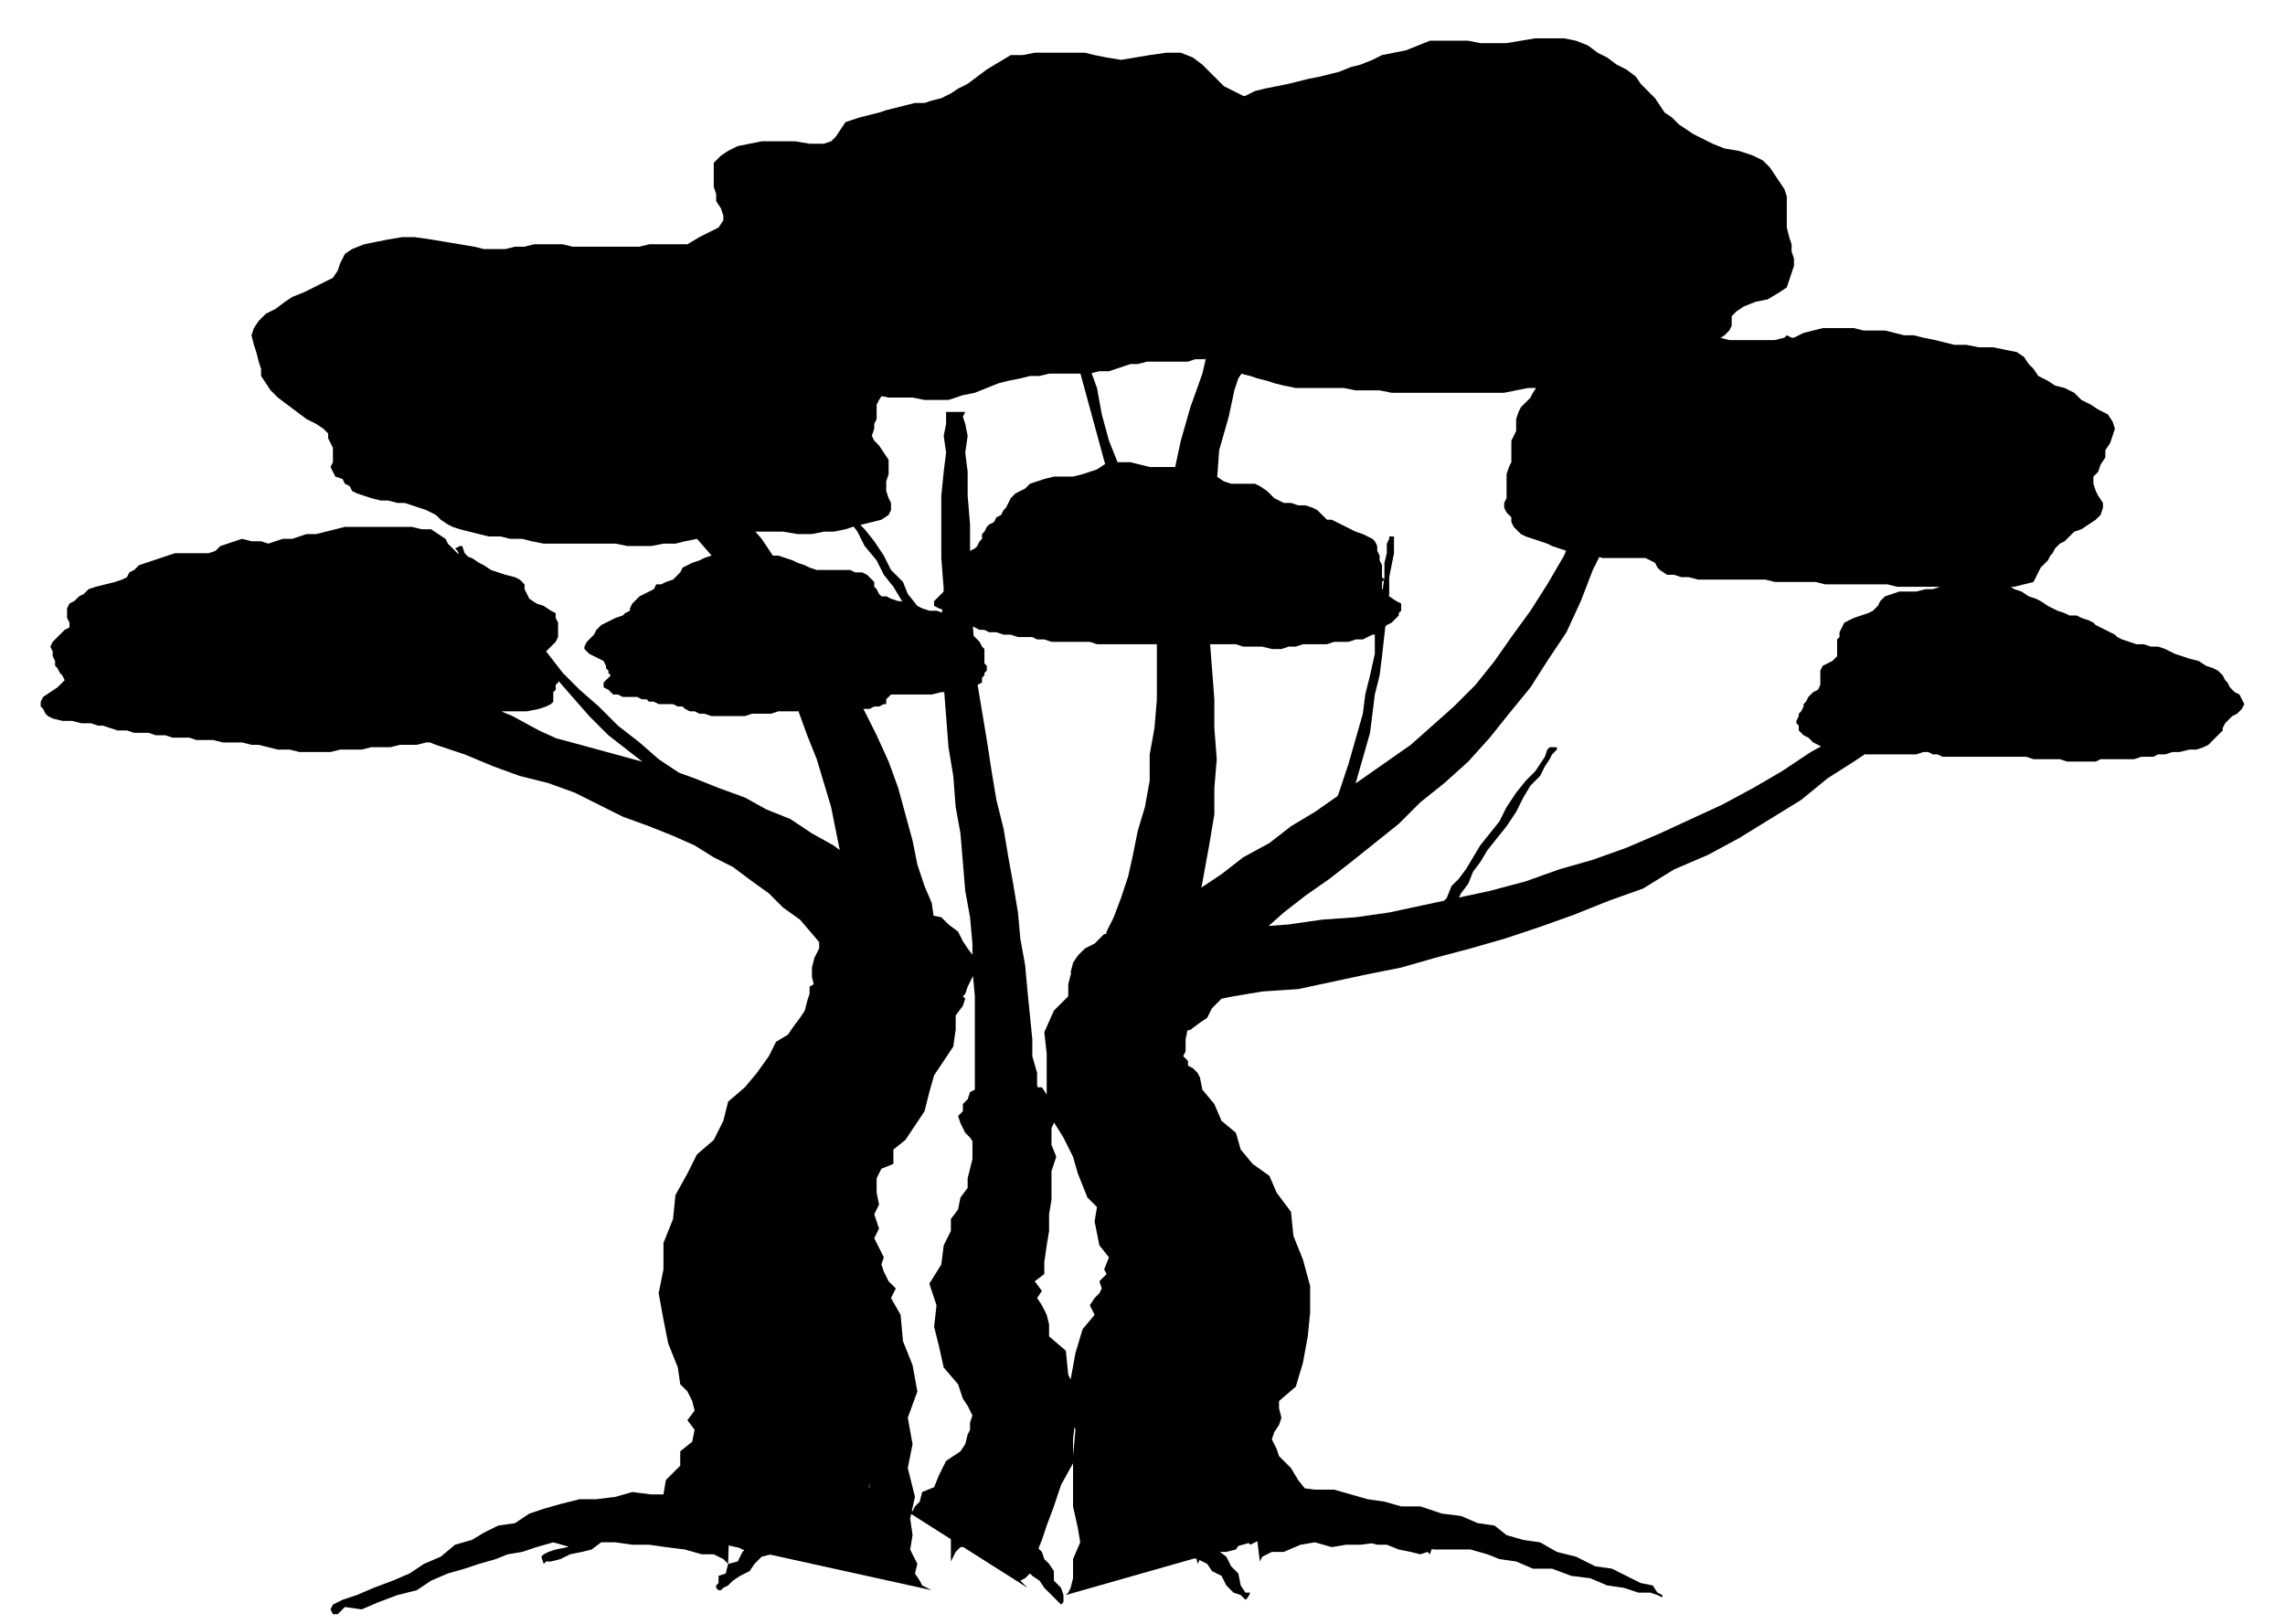
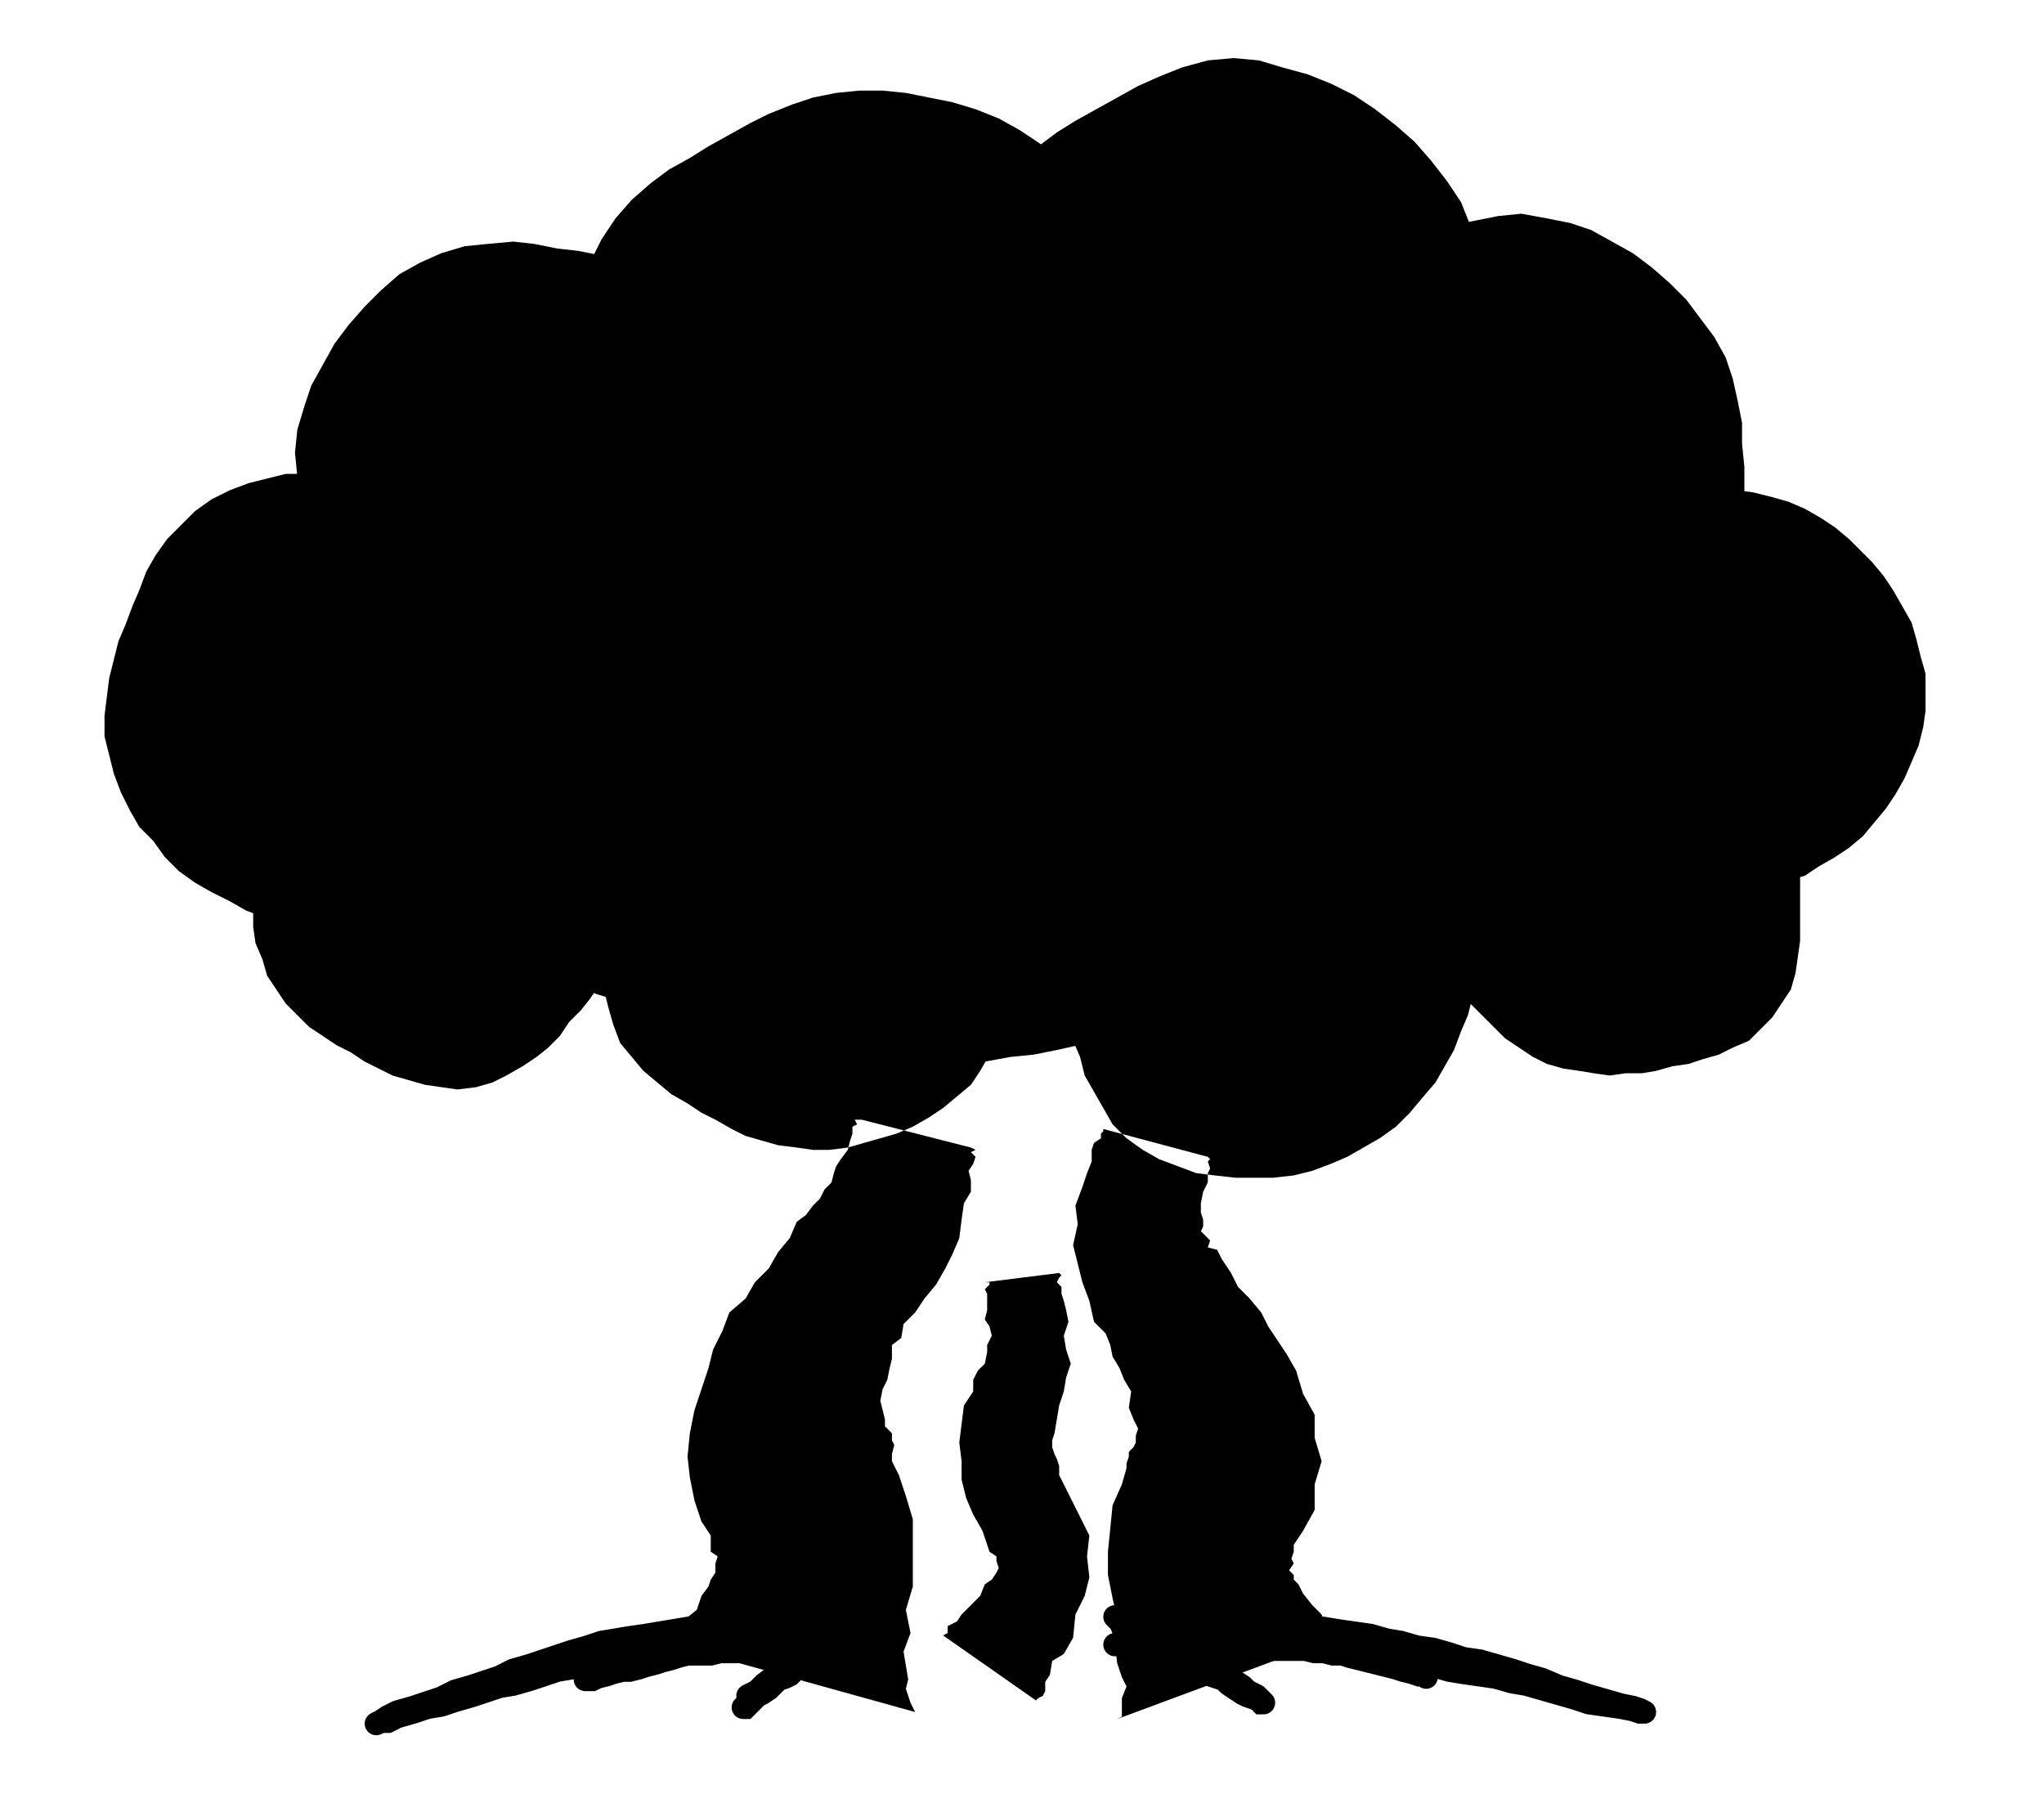
- <svg xmlns="http://www.w3.org/2000/svg" viewBox="71 128 954 678">
-   <path d="M375 781L373 779L369 777L364 777L357 775L349 774L342 773L335 773L328 772L322 772L315 773L309 774L302 772L295 774L289 776L283 777L278 779L271 781L265 783L258 785L251 788L245 792L237 794L229 797L222 800L215 799L212 802L210 802L209 800L210 798L214 796L220 794L227 791L235 788L242 785L248 781L255 778L261 773L268 771L273 768L279 765L286 764L292 760L298 758L305 756L313 754L320 754L328 753L335 751L343 752L350 752L358 751L365 749L371 748L374 749L376 748ZM385 779L385 778L384 776L381 775L379 774L377 770L375 770L372 769L369 769L365 769L361 768L357 768L353 768L350 766L346 768L343 768L339 769L335 771L330 770L327 772L322 772L318 775L314 776L309 777L305 779L301 780L299 780L298 781L297 778L298 777L300 776L303 775L308 774L312 771L315 768L320 767L323 764L327 762L331 761L334 757L339 755L343 754L348 752L352 752L357 751L361 751L364 750L368 750L372 748L377 750L382 749L386 750L390 749L392 751L394 750L396 748ZM431 776L431 775L430 775L428 773L426 773L425 770L422 772L419 771L415 771L411 771L408 771L405 770L404 770L403 771L401 770L400 772L398 773L396 775L393 777L389 778L386 781L384 784L380 786L377 788L375 790L373 791L372 792L371 792L370 791L370 790L371 789L371 786L374 785L375 781L379 780L381 776L384 773L387 770L388 767L391 765L393 763L396 761L398 759L401 758L404 758L406 755L409 755L412 754L416 753L420 751L424 750L428 750L431 750L432 751L434 749L434 747ZM593 748L595 748L599 750L605 749L612 749L620 750L628 750L635 752L642 754L649 755L656 757L664 757L673 760L681 761L688 764L695 765L700 769L707 771L714 772L721 776L729 778L737 782L744 783L750 786L756 789L761 790L763 793L765 794L765 795L763 794L760 793L755 793L749 791L742 790L735 787L727 786L719 783L711 783L704 780L697 779L692 777L685 775L678 775L670 775L662 774L654 772L647 772L639 773L633 773L627 774L620 772L614 773L607 776L602 776L598 778L597 780ZM564 747L566 748L568 747L572 747L578 748L583 747L588 749L592 749L595 749L597 750L600 751L604 751L610 753L615 753L620 752L625 755L629 757L634 758L637 760L641 761L645 762L648 765L652 766L657 769L662 771L665 774L668 773L669 774L668 777L667 776L664 777L660 776L655 775L650 773L646 773L642 772L638 772L634 770L630 769L626 769L622 768L618 768L614 768L610 769L606 771L601 771L597 771L593 773L591 771L589 772L587 775L583 776L578 776L575 779L572 779L571 781ZM520 744L522 748L523 747L525 748L528 748L533 748L536 751L540 751L543 753L545 755L548 756L552 757L555 760L558 761L561 763L565 763L566 767L569 768L573 769L575 773L579 775L583 778L585 782L588 785L589 790L591 793L593 793L592 795L591 796L590 795L589 794L586 793L583 790L581 786L577 784L575 781L571 779L567 778L563 777L561 775L559 775L556 775L553 774L551 772L547 772L543 773L540 772L537 772L535 770L533 772L531 771L530 772L528 773L526 774L526 777L525 778ZM468 743L469 745L470 744L472 747L475 748L478 748L480 749L483 748L487 750L491 751L494 753L496 757L499 759L500 763L502 764L503 767L502 770L503 772L504 774L506 776L507 779L509 781L511 784L511 788L514 791L515 794L515 796L515 797L514 798L513 797L512 796L510 794L507 791L505 788L502 786L500 784L499 782L496 780L493 779L493 776L490 775L490 773L488 773L487 771L485 771L484 771L484 771L483 772L481 772L479 774L477 774L475 774L472 774L470 776L469 778L468 780ZM333 764L338 764L337 762L341 759L342 756L348 752L349 746L355 740L355 734L360 730L361 725L358 721L361 717L360 713L358 709L355 706L354 699L350 689L348 679L346 668L348 658L348 647L352 637L353 627L358 618L362 610L369 604L373 596L375 588L382 582L387 576L392 569L395 563L400 560L402 557L405 553L407 550L408 546L409 543L409 540L414 537L416 533L414 529L418 527L419 525L419 523L420 522L420 521L473 535L474 536L473 537L471 538L470 541L474 545L473 548L470 552L470 558L469 565L465 571L461 577L459 584L457 592L453 598L449 604L444 608L444 614L439 616L437 620L437 626L438 631L436 635L438 641L436 645L438 649L440 653L439 656L440 659L442 663L445 666L443 670L447 677L448 688L452 698L454 709L450 720L452 731L450 741L453 753L451 762L452 769L451 775L454 781L453 785L455 788L456 790L460 792ZM516 794L517 793L518 791L519 787L519 784L519 779L522 772L521 766L519 757L519 746L519 736L520 725L516 714L518 704L520 693L523 683L528 677L526 673L528 670L530 668L531 666L530 663L533 660L532 658L534 653L530 648L529 643L528 638L529 632L525 628L523 623L521 618L519 611L515 603L510 595L508 586L508 577L508 568L507 559L511 550L517 544L517 539L518 535L522 532L520 529L524 528L525 526L525 526L572 543L571 543L570 544L571 547L572 551L570 554L567 557L566 562L566 567L565 569L567 571L567 573L569 574L570 575L571 576L572 578L573 583L578 589L581 596L587 601L589 608L594 614L601 619L604 626L610 634L611 644L615 654L618 665L618 676L617 686L615 697L612 707L605 713L605 716L606 720L605 723L603 726L602 729L604 733L605 736L610 741L613 746L617 751L619 755L622 758L624 760L628 761L632 761ZM448 758L452 759L453 757L455 755L456 751L461 749L463 744L466 738L472 734L474 731L475 727L476 725L476 722L477 719L475 715L473 712L471 706L465 699L463 690L461 682L462 673L459 664L464 656L465 648L468 642L468 637L471 633L472 628L475 624L475 620L476 616L477 612L477 607L477 603L478 600L478 597L475 594L477 593L474 592L477 591L506 589L508 590L508 591L507 593L508 595L510 598L510 602L510 606L512 611L510 617L510 623L510 629L509 635L509 642L508 648L507 655L507 660L503 663L506 667L504 670L506 673L508 677L509 681L509 686L516 692L517 702L521 710L520 720L519 729L519 739L514 748L511 757L508 765L506 771L504 776L501 780L501 785L499 787L497 788L500 791ZM479 532L477 536L475 540L474 543L470 547L467 549L463 553L460 555L455 556L449 558L444 559L439 558L434 557L429 555L424 553L420 551L417 547L413 543L411 540L410 536L410 532L411 528L413 524L413 520L416 516L421 514L425 512L429 508L434 507L439 506L444 507L449 507L455 507L459 510L464 511L467 514L471 517L473 521L475 524L478 528ZM583 538L582 542L581 545L577 549L575 553L572 555L568 558L564 559L559 559L555 560L550 561L545 562L540 561L536 558L532 558L528 555L523 552L521 549L520 545L518 542L519 538L518 534L519 530L521 527L524 524L528 522L532 518L535 518L540 515L545 515L550 514L555 515L560 516L564 518L568 519L572 522L576 524L578 527L581 531L581 534ZM511 594L511 597L510 599L510 601L508 603L507 606L504 607L501 608L498 609L495 610L492 609L489 610L486 609L483 609L480 606L478 606L476 603L474 601L473 599L472 597L471 594L473 592L473 589L475 587L476 584L478 583L480 581L483 581L486 578L489 579L492 579L495 579L498 578L501 579L503 582L506 582L508 585L510 587L512 589L511 591ZM430 545L430 544L429 541L427 538L424 535L420 530L416 525L411 519L405 512L398 507L392 501L385 496L377 490L369 486L361 481L352 477L342 473L331 469L321 464L311 459L300 455L288 452L277 448L265 443L253 439L243 435L234 432L227 429L221 427L217 424L214 424L213 422L215 414L217 414L220 414L225 415L231 416L239 418L248 421L258 424L271 427L282 430L294 434L306 437L317 440L328 443L339 446L350 449L361 453L371 457L382 461L391 466L401 470L410 476L419 481L427 487L434 494L441 498L446 503L451 506L454 509L458 510L460 511L462 511ZM426 532L426 531L426 528L426 524L426 519L425 512L424 504L423 495L422 485L420 475L418 465L415 455L412 445L408 435L404 424L399 414L394 403L389 392L384 382L378 373L373 364L368 355L362 347L357 339L351 331L347 324L342 318L339 313L336 310L334 306L333 304L333 303L339 298L341 298L343 299L345 302L349 305L352 310L358 315L363 322L370 329L376 337L382 345L389 353L395 362L402 372L408 382L414 392L420 403L426 414L432 425L437 435L442 446L446 457L449 468L452 479L454 489L457 498L460 505L461 512L463 517L464 520L466 523L467 524ZM477 591L478 590L478 587L478 583L478 578L478 571L478 563L478 554L478 544L477 533L477 522L476 511L474 500L473 488L472 476L470 465L469 452L467 440L466 427L465 414L465 401L464 388L465 374L464 361L464 347L464 335L465 325L466 317L465 310L466 305L466 302L466 300L474 300L473 302L474 305L475 310L474 317L475 325L475 335L476 347L476 361L477 374L477 387L478 400L479 413L481 425L483 437L485 450L487 462L490 474L492 486L494 497L496 509L497 520L499 531L500 542L501 552L502 562L502 569L504 576L504 581L505 585L507 588L507 589ZM528 529L530 528L531 526L532 522L533 517L536 511L539 503L542 494L544 485L546 475L549 465L551 454L551 443L553 432L554 420L554 408L554 395L553 382L555 368L556 354L558 340L561 326L564 312L568 298L573 284L576 271L580 261L583 252L586 245L588 240L588 236L589 235L598 237L598 239L598 243L596 248L596 256L593 265L591 275L587 288L584 302L580 316L579 330L576 343L576 356L575 369L575 382L576 394L577 407L578 420L578 432L579 445L578 457L578 468L576 480L574 491L572 502L571 511L569 519L568 525L568 531L568 535L568 538L568 539ZM537 518L538 518L541 517L545 515L550 512L556 508L563 504L572 499L581 493L590 486L601 480L610 473L620 467L630 460L640 453L650 446L660 439L669 431L678 423L687 414L695 404L702 394L710 383L717 372L724 360L729 348L734 339L738 331L742 325L745 321L747 317L747 316L756 320L756 322L755 325L752 330L749 336L746 345L742 354L736 366L731 379L725 392L717 404L710 415L701 426L693 436L684 446L674 455L664 463L655 472L645 480L635 488L626 495L616 502L607 509L598 517L589 524L582 530L575 535L570 540L565 543L562 547L560 549L560 551ZM546 517L548 516L552 517L557 517L564 517L573 516L583 516L596 515L609 514L623 512L637 511L651 509L665 506L679 503L693 500L708 496L722 491L736 487L750 482L764 476L777 470L790 464L803 457L815 450L827 442L838 436L848 430L856 426L862 422L867 419L870 418L871 416L876 423L875 424L872 427L868 431L862 435L854 440L845 446L834 453L823 462L810 470L797 478L784 485L770 491L757 499L743 504L728 510L714 515L699 520L685 524L670 528L656 532L641 535L627 538L613 541L598 542L586 544L576 546L567 547L560 549L555 549L552 551L550 552ZM333 462L332 460L329 459L325 457L319 453L312 449L303 445L293 439L282 432L271 427L259 422L248 418L236 414L225 411L213 408L202 405L190 404L180 402L172 401L164 400L158 399L154 398L151 397L150 397L150 395L152 395L155 395L159 396L165 396L172 397L181 398L191 400L203 401L214 403L226 406L238 409L250 412L261 417L273 422L285 427L296 433L307 438L315 443L323 447L329 449L333 452L336 453L338 453ZM382 481L381 480L379 478L375 476L371 472L365 468L359 462L351 456L343 449L334 442L325 435L317 427L310 419L303 411L296 403L289 395L283 386L277 379L273 373L268 368L266 363L263 360L262 358L261 357L263 356L264 356L265 359L268 362L271 366L275 371L280 377L285 384L292 392L299 400L306 409L313 416L321 423L329 431L338 438L346 445L355 451L363 457L369 463L375 466L380 470L383 473L386 474L386 475ZM396 390L394 389L393 387L390 384L386 380L382 374L376 368L369 361L362 353L353 345L346 338L337 331L328 325L319 319L310 314L301 309L291 304L283 300L276 296L270 293L265 291L261 289L259 287L257 287L258 285L259 286L262 286L266 288L271 291L277 294L284 297L293 300L303 305L313 310L322 316L331 321L340 327L349 334L358 341L366 349L373 357L380 364L386 370L391 375L395 379L398 381L400 384L402 384ZM366 341L366 340L366 338L367 336L368 333L368 329L370 325L371 319L373 313L375 307L377 301L378 296L381 291L383 286L386 282L389 277L392 274L395 270L397 268L399 266L401 264L402 262L402 262L403 261L405 263L405 264L404 264L403 266L402 268L399 270L398 273L395 276L392 280L390 284L387 288L385 293L383 298L381 303L380 309L378 314L376 320L375 326L374 331L374 335L373 338L373 340L372 342L373 343ZM470 415L470 414L470 413L468 412L467 410L465 407L464 404L462 401L459 397L456 393L453 388L450 383L447 378L444 373L440 368L437 362L432 356L429 350L426 346L424 342L422 339L421 337L420 335L419 334L421 333L422 334L423 335L424 338L426 341L428 345L432 349L436 354L440 360L443 366L448 371L450 376L454 381L457 386L460 390L463 394L466 398L468 402L470 404L472 407L473 409L474 410L475 411L475 412ZM561 396L560 395L560 392L558 389L557 384L554 379L551 371L548 363L544 354L540 344L537 334L533 324L530 313L527 302L524 291L521 280L519 268L517 257L515 248L514 241L513 235L512 231L511 228L511 226L513 226L513 227L515 230L515 234L517 240L518 248L520 257L523 267L525 279L529 290L531 301L534 312L538 322L542 332L545 342L549 352L553 361L557 369L560 376L563 381L565 386L567 390L568 392L568 393ZM573 299L574 297L575 295L578 292L580 288L583 283L587 277L592 270L598 262L603 253L609 246L614 238L620 230L626 223L632 216L638 209L645 202L650 197L655 192L659 188L663 185L665 182L667 180L668 180L668 180L668 181L667 184L665 186L661 189L657 194L653 199L647 205L641 211L636 219L630 226L623 233L618 241L612 248L607 256L602 264L596 273L592 280L588 286L586 292L582 296L581 299L580 301L579 302ZM673 436L674 435L677 432L680 428L685 422L691 415L697 406L705 395L714 383L723 372L732 360L741 350L750 339L759 329L768 319L777 309L786 300L794 292L800 284L806 279L810 274L814 271L816 269L817 268L819 269L818 270L816 272L813 276L808 281L803 287L796 294L788 302L779 311L771 321L762 331L753 342L744 353L736 364L727 375L718 387L710 399L702 409L696 418L690 426L686 432L682 436L681 440L679 441ZM624 476L625 475L625 474L626 471L627 468L628 464L630 459L632 453L634 447L636 440L638 433L640 426L641 418L643 410L645 401L645 393L646 384L648 376L649 369L649 363L650 359L650 355L651 353L651 352L653 352L653 353L653 356L653 359L652 364L651 369L651 376L650 384L649 393L648 402L647 410L645 418L644 426L643 434L641 441L639 448L637 455L636 461L634 466L633 470L632 473L632 476L631 477L631 478ZM765 481L767 481L769 479L773 476L778 473L785 469L793 465L801 459L811 453L822 447L832 441L842 435L853 431L863 425L873 421L884 416L894 412L903 408L910 405L917 402L922 400L925 398L928 398L930 397L930 399L929 400L926 400L923 403L918 405L912 408L904 411L895 415L885 419L875 424L865 429L855 434L845 440L835 446L824 451L814 457L804 464L795 470L788 475L782 479L776 482L773 484L770 486L769 487ZM666 516L666 515L666 514L667 513L668 511L671 509L672 506L675 503L677 498L680 495L683 491L686 486L689 481L693 476L697 471L700 465L704 459L708 454L712 450L714 447L716 444L717 441L718 440L719 440L721 440L721 441L719 443L718 445L716 448L714 452L710 456L707 461L704 467L700 473L696 478L692 483L689 488L686 492L684 497L681 501L679 505L677 509L675 512L673 514L672 516L670 517L670 518L670 519ZM298 402L299 404L300 406L303 407L304 409L305 411L304 413L303 414L303 416L302 417L302 419L302 421L301 422L299 423L296 424L291 425L286 425L281 425L278 426L275 426L273 427L272 428L270 429L269 430L268 431L267 432L265 434L263 435L261 436L258 436L255 437L252 438L249 438L245 439L242 439L238 439L234 440L230 440L226 440L222 441L218 441L213 441L209 442L205 442L200 442L196 442L192 441L187 441L183 440L179 439L176 439L172 438L168 438L164 438L160 437L157 437L153 437L150 436L146 436L143 436L140 435L136 435L133 434L130 434L127 434L124 433L120 433L117 432L114 431L112 431L109 430L105 430L101 429L97 429L93 428L91 427L90 426L89 424L88 423L88 421L89 419L92 417L95 415L97 413L98 412L97 410L96 409L95 407L94 406L94 404L93 402L93 400L92 398L93 396L94 395L96 393L98 391L100 390L100 388L99 386L99 384L99 382L100 380L102 379L104 377L106 376L108 374L111 373L115 372L119 371L122 370L124 369L125 367L127 366L129 364L132 363L135 362L138 361L141 360L144 359L147 359L151 359L155 359L158 359L161 358L163 356L166 355L169 354L172 353L176 354L180 354L183 355L186 354L189 353L193 353L196 352L199 351L203 351L207 350L211 349L215 348L219 348L223 348L227 348L231 348L235 348L239 348L243 348L247 349L251 349L254 351L257 353L258 355L260 357L262 359L265 360L268 361L271 363L273 364L276 366L279 367L282 368L286 369L288 370L290 372L290 374L291 376L292 378L295 380L298 381L301 383L303 384L303 386L304 388L304 390L304 392L304 394L303 396L301 398L299 400ZM437 300L437 303L436 305L436 307L435 310L436 312L438 314L440 317L442 320L442 322L442 324L442 326L441 329L441 331L441 333L442 336L443 338L443 341L442 343L439 345L435 346L431 347L427 348L424 349L419 350L415 350L410 351L404 351L398 350L393 350L387 350L382 350L378 350L374 351L370 352L366 352L362 353L357 354L353 355L348 355L343 356L338 356L333 356L328 355L323 355L318 355L313 355L308 355L303 355L298 355L293 354L289 353L284 353L280 352L275 352L271 351L267 350L263 349L260 348L258 347L255 345L253 343L251 342L249 341L246 340L243 339L240 338L237 338L233 337L230 337L226 336L223 335L220 334L218 333L217 331L215 330L214 328L211 327L210 325L209 323L210 321L210 319L210 317L210 315L209 313L208 311L208 309L206 307L203 305L199 303L195 300L191 297L187 294L184 291L182 288L180 285L180 282L179 279L178 275L177 272L176 268L177 265L179 262L182 259L186 257L190 254L193 252L198 250L202 248L206 246L210 244L212 241L213 238L215 234L218 232L223 230L228 229L233 228L239 227L244 227L251 228L257 229L263 230L269 231L273 232L278 232L282 232L286 231L290 231L294 230L298 230L302 230L306 230L310 231L314 231L318 231L322 231L326 231L330 231L334 231L338 231L342 230L346 230L351 230L355 230L359 230L364 230L369 230L373 230L378 231L382 232L385 234L388 236L391 238L394 240L396 243L396 246L397 250L398 252L401 254L405 255L410 256L415 257L419 258L422 260L425 262L428 264L431 266L434 268L436 270L437 273L438 276L439 279L440 281L441 284L441 287L441 289L440 292L438 295L437 297ZM647 238L646 241L645 245L642 248L640 250L638 253L636 256L634 258L631 261L628 263L625 265L624 267L622 269L619 271L615 272L610 273L606 274L601 275L597 276L593 277L588 277L583 277L578 277L574 278L570 278L567 279L563 279L559 279L555 279L550 279L546 280L543 280L540 281L537 282L534 283L530 283L526 284L522 284L517 284L513 284L509 284L505 285L501 285L497 286L492 287L488 288L483 290L478 292L473 293L467 295L462 295L457 295L452 294L447 294L442 294L437 293L433 292L429 291L425 290L420 290L416 290L411 289L407 288L404 287L399 287L394 287L389 286L385 285L382 284L380 283L376 282L371 281L364 281L358 280L352 280L349 278L348 275L349 273L350 270L351 267L351 265L352 262L353 259L355 257L355 254L354 252L352 249L351 247L351 244L352 241L353 238L354 235L356 232L358 230L363 227L367 225L371 223L373 220L373 218L372 215L370 212L370 209L369 206L369 202L369 199L369 196L372 193L375 191L379 189L384 188L389 187L395 187L403 187L409 188L415 188L418 187L420 185L422 182L424 179L427 178L430 177L434 176L438 175L441 174L445 173L449 172L453 171L457 171L460 170L464 169L468 167L471 165L475 163L479 160L483 157L488 154L493 151L498 151L503 150L508 150L513 150L518 150L524 150L528 151L533 152L539 153L545 152L551 151L558 150L564 150L569 152L573 155L576 158L579 161L582 164L586 166L590 168L595 170L599 172L602 175L605 178L607 181L609 184L612 186L617 189L622 191L626 193L629 196L631 199L633 202L635 205L637 208L639 211L641 215L642 218L643 221L645 224L646 228L647 231L647 235ZM820 236L820 239L819 242L818 245L817 248L814 250L809 253L804 254L799 256L796 258L794 260L794 262L794 264L793 266L791 268L788 270L785 271L782 272L780 274L778 275L775 277L773 278L769 279L766 280L765 282L762 284L760 285L756 286L752 287L747 288L743 288L739 289L734 289L728 289L723 289L718 289L713 290L709 290L704 291L699 292L694 292L689 292L684 292L679 292L673 292L668 292L663 292L657 292L652 292L647 291L642 291L637 291L632 290L627 290L622 290L617 290L612 290L607 289L603 288L600 287L596 286L593 285L589 284L587 282L585 281L583 279L581 278L578 276L576 275L573 274L571 273L569 272L567 270L566 269L564 267L563 265L561 264L558 263L555 262L553 260L553 258L555 255L556 253L557 251L557 249L556 247L554 245L553 243L553 241L553 238L554 236L556 234L556 231L556 229L555 226L554 224L553 221L554 219L556 217L558 215L561 213L562 210L563 208L562 205L562 202L563 200L564 197L567 195L569 193L572 191L573 188L574 185L574 182L575 178L576 175L579 172L583 171L587 169L591 168L595 166L599 165L604 164L609 163L613 162L617 161L622 160L626 159L630 158L635 156L639 155L644 153L648 151L653 150L658 149L663 147L668 145L673 145L679 145L684 145L689 146L694 146L700 146L706 145L712 144L718 144L724 144L729 145L734 147L738 150L742 152L746 155L750 157L754 160L756 163L759 166L762 169L764 172L766 175L769 177L772 180L775 182L778 184L782 186L786 188L791 190L797 191L803 193L807 195L810 198L812 201L814 204L816 207L817 210L817 214L817 217L817 220L817 223L818 227L819 230L819 233ZM945 330L946 333L947 335L949 338L949 340L948 343L946 345L943 347L940 349L937 350L935 352L933 354L931 355L929 357L928 359L927 360L926 362L924 364L923 365L922 367L921 369L920 371L916 372L912 373L908 373L903 373L898 374L893 374L888 374L883 373L878 373L873 373L868 373L863 373L859 372L855 372L850 372L846 372L841 372L837 372L833 372L829 371L824 371L820 371L816 371L812 371L808 370L804 370L800 370L796 370L792 370L788 370L784 370L780 370L776 369L773 369L770 368L767 368L764 366L763 365L762 363L760 362L758 361L755 361L751 361L746 361L743 361L740 361L737 360L734 359L731 359L728 358L725 358L722 357L719 356L717 355L714 354L711 353L708 352L706 351L704 349L703 348L702 346L702 344L700 342L699 340L699 338L700 336L700 334L700 332L700 330L700 328L700 326L701 323L702 321L702 319L702 317L702 314L702 312L703 310L704 308L704 305L704 303L705 300L706 298L708 296L710 294L711 292L713 289L715 287L717 285L720 283L722 281L725 279L728 277L732 276L736 275L741 275L745 274L749 273L754 273L758 273L763 273L767 272L770 272L774 271L777 270L781 269L785 268L789 269L793 270L797 270L801 270L805 270L808 270L812 270L816 269L820 269L824 267L828 266L832 265L837 265L841 265L845 265L849 266L853 266L858 266L862 267L866 268L870 268L874 269L879 270L883 271L887 272L892 272L897 273L903 273L908 274L913 275L916 277L918 280L920 282L922 285L926 287L929 289L933 290L937 292L940 295L944 297L947 299L951 301L953 304L954 307L953 310L952 313L950 316L950 319L948 322L947 325L945 327ZM1008 422L1007 424L1005 426L1003 427L1001 429L1000 430L999 432L999 433L998 434L996 436L995 437L994 438L993 439L991 440L988 441L985 441L981 442L978 442L975 443L972 443L970 444L968 444L965 444L962 445L959 445L956 445L953 445L950 445L948 445L946 446L943 446L940 446L937 446L934 446L931 445L928 445L926 445L923 445L920 445L917 444L914 444L912 444L909 444L907 444L904 444L902 444L900 444L897 444L895 444L892 444L890 444L887 444L885 444L882 444L880 443L878 443L876 442L874 442L871 443L869 443L866 443L863 443L861 443L858 443L855 443L853 443L850 443L848 442L845 442L842 442L840 442L838 441L836 441L834 440L832 440L830 439L828 438L827 437L826 436L824 435L823 434L822 433L822 432L822 431L821 430L821 429L822 427L822 426L823 425L824 423L824 422L825 421L826 419L827 418L828 417L830 416L831 414L831 413L831 412L831 410L831 409L831 408L832 406L834 405L836 404L837 403L838 402L838 400L838 399L838 397L838 395L839 394L839 392L840 390L841 388L843 387L845 386L848 385L851 384L853 383L855 381L856 379L858 377L861 376L864 375L868 375L871 375L875 374L878 374L881 373L884 372L888 371L891 371L895 371L898 371L902 371L906 372L909 372L912 374L915 375L918 377L921 378L923 379L926 381L928 382L930 383L933 384L935 385L938 385L940 386L943 387L945 388L946 389L948 390L950 391L952 392L954 393L955 394L957 395L960 396L963 397L966 397L969 398L972 398L975 399L977 400L979 401L982 402L985 403L989 404L992 406L995 407L997 408L999 410L1000 412L1001 413L1002 415L1004 417L1006 418L1007 420ZM649 370L648 371L648 373L648 374L649 375L649 376L651 377L654 379L656 380L656 382L656 383L655 384L655 385L654 386L653 387L652 388L650 389L649 390L648 391L647 392L645 393L644 393L642 394L640 395L637 395L634 396L631 396L628 396L625 397L621 397L618 397L615 397L612 398L609 398L606 399L602 399L598 398L594 398L590 398L587 397L583 397L579 397L576 397L573 396L569 396L566 396L563 396L559 397L556 397L552 397L549 397L546 397L542 397L539 397L536 397L532 397L529 397L526 396L523 396L519 396L516 396L513 396L510 396L507 395L504 395L502 394L499 394L496 394L493 393L490 393L487 392L484 392L482 391L480 391L478 390L476 389L474 388L473 387L471 386L470 385L468 384L466 383L463 382L461 381L461 379L462 378L464 376L465 375L466 373L467 372L467 370L467 368L468 367L469 365L471 364L472 363L474 361L475 360L476 358L478 357L479 356L480 354L481 353L481 351L482 350L483 348L484 347L486 346L487 344L489 343L490 341L491 340L492 338L493 336L495 334L497 333L499 332L501 330L504 329L507 328L511 327L515 327L519 327L523 326L526 325L529 324L532 322L535 321L539 321L543 321L547 322L551 323L555 323L559 323L562 323L566 323L570 323L573 324L576 325L579 327L582 329L585 330L588 330L591 330L595 330L597 331L600 333L601 334L603 336L605 337L607 338L610 338L613 339L616 339L619 340L621 341L622 342L623 343L625 345L627 345L629 346L631 347L633 348L635 349L637 350L640 351L642 352L644 353L645 354L646 356L646 357L646 358L647 360L647 361L647 362L648 364L648 365L648 366L648 367L648 369ZM482 402L482 403L482 405L483 406L483 408L482 409L482 410L481 411L481 413L479 414L478 415L476 416L474 416L471 417L467 417L464 417L460 418L457 418L453 418L450 418L447 418L445 418L443 418L442 419L441 420L441 421L441 422L440 422L438 423L436 423L434 424L432 424L430 424L427 424L425 424L422 424L419 424L417 424L414 424L411 424L409 424L406 424L404 425L401 425L399 425L396 425L393 426L391 426L388 426L385 426L382 427L379 427L376 427L373 427L370 427L368 427L365 426L363 426L361 425L359 425L357 424L356 423L354 423L352 422L350 422L348 422L346 422L344 421L342 421L341 420L339 420L337 419L334 419L331 419L329 418L327 418L326 417L325 416L323 415L323 414L323 413L324 412L325 411L326 410L325 409L325 408L324 407L324 406L323 404L321 403L319 402L317 401L315 399L315 398L316 396L317 395L318 394L319 393L320 391L321 390L322 389L324 388L326 387L328 386L331 385L332 384L334 383L334 382L335 380L336 379L337 378L338 377L340 376L342 375L344 374L345 372L347 372L349 371L352 370L353 369L355 367L356 365L358 364L360 363L363 362L365 361L368 360L371 360L374 359L377 359L381 360L384 360L387 360L390 360L393 360L396 360L399 361L402 362L404 363L407 364L409 365L412 366L415 366L417 366L420 366L423 366L426 366L428 367L431 367L433 368L434 369L436 371L436 373L437 374L438 376L439 377L441 377L443 378L446 379L447 379L450 380L452 381L454 381L456 382L459 383L462 383L465 384L468 385L469 386L470 387L471 389L473 390L474 391L476 392L478 394L479 395L480 396L481 398L482 399L482 401Z" />
+ <svg xmlns="http://www.w3.org/2000/svg" viewBox="60 20 880 780" width="880" height="780">
+   <path d="M554 175L553 186L551 196L548 207L544 216L539 226L533 235L527 243L521 251L514 259L506 265L497 271L488 276L479 280L469 283L460 285L450 287L440 288L430 288L420 288L410 286L401 283L392 280L383 276L375 271L366 266L358 261L350 255L343 248L336 241L329 233L324 224L320 215L316 205L314 196L311 185L310 175L309 164L310 154L311 143L314 133L319 123L325 114L332 106L340 99L348 93L357 88L365 83L374 78L383 73L391 69L401 65L410 62L420 60L430 59L440 59L450 60L460 62L470 64L480 67L490 71L499 76L508 82L517 88L524 96L531 105L536 114L541 123L546 133L549 143L552 154L553 164ZM704 170L703 181L701 191L698 202L693 211L688 220L682 229L675 237L669 245L662 252L654 259L646 264L637 269L628 273L619 276L609 279L600 281L590 283L580 284L570 285L560 285L549 285L539 283L529 280L519 275L510 269L502 263L494 256L487 248L481 239L475 230L470 221L466 211L463 201L461 191L460 180L460 170L461 160L463 149L465 139L469 129L473 120L478 111L484 103L491 96L499 89L507 83L515 77L523 72L532 67L541 62L550 57L559 53L569 49L580 46L591 45L602 46L612 49L623 52L633 56L643 61L652 67L661 74L669 81L676 89L683 98L689 107L693 117L697 127L700 138L703 148L704 159ZM408 235L407 244L406 254L404 263L401 272L397 280L393 289L388 297L382 304L376 311L370 318L363 324L355 330L347 336L338 340L329 344L320 346L310 347L300 347L290 346L281 344L272 341L263 337L254 333L246 328L238 323L231 317L224 311L218 303L213 296L208 288L204 280L201 271L198 262L195 254L192 244L189 235L188 225L187 215L188 205L191 195L194 186L199 177L204 168L210 160L217 152L224 145L232 138L241 133L250 129L260 126L270 125L281 124L290 125L300 127L309 128L319 130L328 132L337 133L346 136L356 139L365 142L374 147L382 153L389 160L395 169L399 178L403 187L405 197L407 206L407 216L408 226ZM811 230L811 239L810 248L808 258L806 267L803 276L799 284L794 293L789 300L782 307L775 314L768 319L759 324L751 329L742 332L733 335L724 337L714 338L705 339L695 340L686 340L676 339L666 336L657 333L648 329L640 323L632 317L624 311L617 304L611 296L606 287L601 279L597 269L594 260L593 250L593 240L593 230L595 220L597 211L600 202L603 193L607 184L611 176L616 167L621 160L627 152L634 146L642 140L650 134L658 130L667 125L676 121L685 117L695 115L705 113L715 112L726 114L736 116L745 119L754 124L763 129L771 135L779 142L786 149L792 157L798 165L803 174L806 183L808 192L810 202L810 211L811 221ZM641 245L641 257L640 269L637 280L634 292L630 303L624 314L618 324L611 334L602 342L593 350L583 356L572 361L561 364L550 367L538 370L527 372L516 374L505 376L493 377L482 378L470 377L457 376L446 372L435 367L424 360L415 352L408 342L401 332L395 322L390 311L386 301L382 290L378 279L375 268L372 257L371 245L370 233L370 221L372 209L376 198L380 187L386 176L392 166L399 156L407 147L415 138L425 131L435 124L446 118L457 113L468 108L480 105L492 102L505 101L518 101L530 102L542 105L554 109L566 115L576 122L586 129L595 137L604 146L612 155L619 165L625 175L631 186L635 198L638 209L640 221L641 233ZM294 320L294 328L292 336L290 344L287 352L284 359L280 366L276 373L271 379L266 386L260 392L255 398L248 404L242 409L234 414L226 418L218 420L209 421L200 421L191 420L183 418L174 415L166 412L159 408L151 404L144 400L137 395L131 389L126 382L120 376L116 369L112 361L109 353L107 345L105 337L105 328L106 320L107 312L109 304L111 296L114 289L117 281L120 274L123 266L127 259L132 252L138 246L144 240L151 235L159 231L167 228L175 226L183 224L192 224L200 223L208 224L217 225L225 227L233 231L240 235L246 240L253 245L258 251L263 257L268 263L273 269L278 275L282 282L286 289L289 296L292 304L293 312ZM889 318L889 326L888 333L886 341L883 348L880 355L876 362L872 368L867 374L862 380L856 385L850 389L843 393L837 397L830 399L822 401L815 403L808 404L800 406L792 407L784 408L776 408L767 408L759 406L751 402L745 397L739 391L734 384L730 377L727 369L724 362L722 355L719 347L717 340L715 333L714 326L713 318L713 310L714 303L716 295L718 288L720 281L723 273L726 266L729 258L733 251L738 244L744 238L751 233L759 229L767 227L775 226L784 227L792 228L800 229L808 231L815 232L823 234L830 236L837 239L844 243L850 247L856 252L861 257L866 262L871 268L875 274L879 281L883 288L885 295L887 303L889 310ZM480 330L480 340L479 351L478 362L476 372L473 383L469 393L464 403L457 412L450 420L441 427L432 433L423 439L413 443L403 447L392 450L382 452L371 454L360 455L349 454L338 453L327 451L317 448L307 444L297 439L288 433L280 426L272 418L266 409L260 400L255 390L251 381L248 371L244 361L241 351L238 341L236 330L235 319L236 308L237 297L240 286L245 276L250 267L257 258L265 250L273 243L282 237L290 231L300 225L309 220L319 217L329 214L339 212L350 211L360 210L370 211L381 213L391 215L401 218L410 222L420 227L428 232L437 239L444 246L452 253L458 261L463 270L468 279L472 289L476 299L478 309L479 320ZM759 330L759 340L758 351L756 361L754 371L750 382L746 391L741 401L734 409L727 417L719 424L711 431L702 437L692 442L682 447L672 450L662 452L651 454L640 455L629 455L618 454L607 452L597 449L586 445L576 440L567 434L558 428L549 421L542 413L534 404L528 395L523 385L518 374L515 364L512 352L511 341L511 330L511 319L513 308L515 297L519 286L523 276L528 266L535 256L542 247L549 239L558 232L567 225L576 219L586 214L596 209L606 205L617 201L629 199L640 197L652 197L663 199L674 202L685 206L695 211L705 218L713 225L721 233L729 241L736 249L742 258L748 268L752 278L755 288L757 299L758 309L759 320ZM618 360L618 370L618 380L618 390L617 401L615 411L612 422L607 432L601 441L593 448L584 454L574 459L564 463L554 465L544 467L534 468L524 470L515 472L505 474L495 475L484 477L474 477L463 476L452 473L442 469L433 463L424 456L416 449L409 441L402 432L397 423L392 413L387 403L385 392L384 381L385 371L387 360L390 350L394 340L397 331L401 322L405 313L409 305L414 296L420 289L426 281L433 275L441 269L449 263L458 259L467 255L476 252L486 250L495 249L505 248L515 248L524 250L534 252L543 254L553 258L562 262L570 267L578 273L586 279L592 287L598 295L604 303L608 312L612 321L615 331L617 340L618 350ZM332 405L331 412L330 419L328 426L325 432L322 438L318 444L314 450L310 455L305 460L301 466L296 471L291 475L285 479L278 483L272 486L265 488L257 489L250 488L243 487L236 485L229 483L223 480L217 477L211 473L205 470L199 466L193 462L188 457L183 452L179 446L175 440L173 433L170 426L169 419L169 412L169 405L169 398L171 391L172 384L175 378L177 371L181 365L185 359L189 354L194 349L199 345L205 341L211 337L217 334L223 331L230 329L236 327L243 326L250 326L257 326L264 327L270 329L277 331L283 334L289 338L294 342L299 347L304 351L308 356L312 361L316 367L320 372L324 378L327 384L330 391L331 398ZM835 405L835 412L835 418L835 425L834 432L833 439L831 446L827 452L823 458L818 463L813 468L806 471L800 474L793 476L787 478L780 479L773 481L767 482L760 482L753 483L746 482L740 481L733 480L726 478L720 475L714 471L708 467L703 462L698 457L693 452L689 446L685 440L682 433L681 426L680 419L680 412L681 405L683 398L685 392L688 386L690 379L692 373L695 367L698 361L701 356L705 350L710 345L715 341L721 337L727 334L733 332L740 331L747 330L753 330L760 331L766 332L773 333L779 334L785 335L792 337L798 339L805 341L811 345L816 349L821 354L825 359L828 365L831 372L833 379L834 385L835 392L835 398ZM497 430L496 438L496 445L494 453L492 460L490 467L486 474L482 481L478 487L472 492L466 497L460 501L453 505L446 508L439 510L432 512L425 514L417 515L410 515L403 514L395 513L388 511L381 509L375 506L368 502L362 499L356 495L349 491L343 486L337 481L332 475L327 469L324 461L322 454L320 446L320 438L320 430L321 422L322 415L324 407L327 400L330 393L333 386L337 379L341 372L346 366L352 360L358 355L364 351L371 347L379 345L387 343L394 341L402 341L410 341L418 342L425 343L433 345L440 348L447 351L453 356L459 361L464 366L469 371L474 377L478 382L482 388L486 394L490 401L493 408L495 415L496 422ZM695 432L695 440L694 449L692 457L689 464L686 472L682 479L678 486L672 493L667 499L661 505L654 510L647 514L640 518L633 521L625 524L617 526L608 527L600 527L592 527L583 526L575 525L567 522L559 519L552 515L545 510L539 504L535 497L531 490L527 483L525 475L522 468L520 461L518 454L515 447L514 440L512 432L512 424L512 416L513 409L515 401L519 394L523 387L527 381L533 376L539 371L545 366L551 362L557 358L564 355L571 352L578 349L585 348L593 347L600 346L607 347L615 348L622 349L629 351L636 354L643 357L650 361L656 365L662 370L667 376L672 382L677 388L681 394L686 401L690 408L693 416L695 424ZM454 757L453 755L452 753L451 750L450 747L451 743L450 737L449 731L452 723L450 713L453 703L453 693L453 684L453 674L450 664L447 655L444 649L444 646L445 642L444 640L444 637L441 634L441 631L440 627L439 623L440 618L442 614L443 609L444 605L444 599L448 596L449 590L454 585L458 579L463 573L467 566L470 560L473 553L474 545L475 538L478 533L478 528L477 524L479 521L480 518L478 516L480 515L478 514L431 502L428 502L429 504L427 505L427 508L426 511L425 515L422 519L420 522L419 525L418 529L415 532L413 536L410 539L407 543L403 546L400 553L395 559L391 566L385 572L381 579L374 585L371 593L367 601L365 609L362 618L359 627L357 637L356 647L357 656L359 666L362 675L366 681L366 684L366 688L369 690L368 693L368 697L366 700L365 703L362 707L360 713L355 717L354 721L351 724L351 726L347 727L346 727ZM638 724L638 723L636 722L632 721L630 719L629 715L625 711L621 706L619 702L617 700L617 698L615 696L617 693L616 691L617 688L617 685L621 679L626 670L626 659L629 649L626 639L626 629L621 620L618 610L614 603L610 597L606 591L603 585L598 579L593 574L590 568L586 562L584 558L580 557L581 554L579 552L577 550L578 548L578 545L577 542L577 538L578 533L580 529L580 525L581 523L580 520L581 519L580 518L535 506L535 507L534 508L534 510L531 512L530 515L530 520L528 525L526 531L523 539L524 547L522 556L524 564L526 572L529 580L531 589L536 594L538 599L539 604L542 609L544 614L547 619L546 626L548 631L550 635L549 638L549 641L548 643L546 645L546 647L545 650L545 652L543 659L539 668L538 678L537 688L537 698L539 708L541 717L540 728L541 736L543 742L545 746L543 751L543 755L543 757L543 759L541 760ZM506 752L507 751L509 750L510 748L510 744L512 741L513 735L518 732L522 725L523 715L527 707L529 699L528 690L529 681L525 673L521 665L518 659L516 655L516 651L515 648L514 646L513 643L513 640L514 637L515 631L516 625L518 619L519 613L521 607L519 601L518 595L520 589L519 584L518 580L517 577L517 574L515 572L516 570L517 569L516 568L484 572L486 572L486 573L484 575L485 577L485 580L485 584L484 588L486 591L487 595L485 599L485 602L484 607L481 610L479 614L479 619L475 625L474 633L473 641L474 649L474 657L476 665L479 672L483 679L485 685L486 688L489 690L489 692L490 695L489 697L487 700L484 702L482 707L478 711L474 715L472 718L468 720L468 723L466 724L466 724Z" />
+   <path d="M372 717L370 718L367 719L363 720L356 721L350 722L344 723L338 724L331 725L325 726L319 727L313 729L306 731L300 733L294 735L288 737L281 739L275 742L269 744L263 746L256 748L250 751L244 753L238 755L231 757L227 759L224 761L222 762M372 729L370 729L367 730L363 730L356 731L350 732L344 732L338 733L331 733L325 734L319 735L313 736L306 738L300 739L294 741L288 743L281 745L275 746L269 748L263 750L256 752L250 754L244 755L238 757L231 759L227 761L224 761L222 762M367 719L363 730M350 722L346 732M331 725L327 733M313 729L309 736M294 735L290 741M275 742L271 746M256 748L252 752M238 755L234 757M396 717L395 718L393 718L391 719L387 719L384 720L380 721L377 722L373 722L370 723L366 724L363 724L359 725L356 726L352 727L349 728L345 730L342 732L338 733L335 734L331 735L328 736L324 737L321 739L317 740L315 741L313 742L312 743M396 729L395 729L393 729L391 730L387 730L384 730L380 730L377 731L373 731L370 731L366 732L363 732L359 732L356 732L352 733L349 734L345 735L342 736L338 737L335 738L331 739L328 739L324 740L321 741L317 742L315 743L313 743L312 743M393 718L389 729M384 720L380 730M373 722L369 731M363 724L359 732M352 727L348 733M342 732L338 736M331 735L327 739M321 739L317 741M436 715L435 715L434 716L433 718L430 719L428 721L426 722L423 722L421 723L419 724L416 725L414 726L412 728L409 729L407 731L405 733L402 734L400 736L398 738L395 740L393 742L391 744L388 746L386 748L384 751L382 753L381 754L380 755M436 727L435 727L434 728L433 728L430 730L428 730L426 731L423 731L421 731L419 732L416 733L414 733L412 735L409 736L407 737L405 738L402 739L400 741L398 742L395 743L393 745L391 747L388 749L386 750L384 752L382 754L381 755L380 755M434 716L430 728M428 721L424 730M421 723L417 731M414 726L410 733M407 731L403 737M400 736L396 741M393 742L389 745M386 748L382 750M606 715L608 716L611 717L616 718L623 720L630 721L636 722L643 723L650 724L657 726L663 727L670 729L677 730L684 732L690 734L697 735L704 737L711 739L717 741L724 743L731 746L738 748L744 750L751 752L758 754L763 755L766 756L768 757M606 727L608 727L611 728L616 729L623 730L630 731L636 732L643 732L650 733L657 734L663 735L670 736L677 737L684 739L690 740L697 741L704 742L711 744L717 745L724 747L731 749L738 751L744 753L751 754L758 755L763 756L766 757L768 757M611 717L615 728M630 721L634 731M650 724L654 733M670 729L674 736M690 734L694 740M711 739L715 744M731 746L735 749M751 752L755 754M582 715L583 716L585 717L588 718L592 719L595 719L599 720L603 721L607 721L611 722L615 722L618 723L622 724L626 724L630 725L634 726L638 727L641 729L645 730L649 731L653 733L657 734L661 736L664 737L668 739L671 740L673 740L674 741M582 727L583 728L585 728L588 728L592 729L595 729L599 730L603 730L607 730L611 730L615 730L618 730L622 730L626 731L630 731L634 732L638 732L641 733L645 734L649 735L653 736L657 737L661 738L664 739L668 740L671 741L673 741L674 742M585 717L589 728M595 719L599 729M607 721L611 730M618 723L622 730M630 725L634 731M641 729L645 733M653 733L657 736M664 737L668 739M540 716L541 717L542 717L544 717L547 718L549 719L552 720L555 721L557 724L560 726L563 727L565 729L568 730L571 732L573 733L576 734L579 735L581 736L584 738L587 739L589 742L592 744L595 746L597 748L600 750L602 751L603 752L604 753M540 728L541 728L542 728L544 728L547 728L549 728L552 729L555 730L557 732L560 734L563 735L565 736L568 737L571 738L573 739L576 739L579 740L581 741L584 742L587 743L589 745L592 747L595 749L597 750L600 751L602 752L603 753L604 753M542 717L546 728M549 719L553 728M557 724L561 732M565 729L569 736M573 733L577 739M581 736L585 741M589 742L593 745M597 748L601 750" fill="none" stroke="#000" stroke-width="10" stroke-linecap="round" />
</svg>
